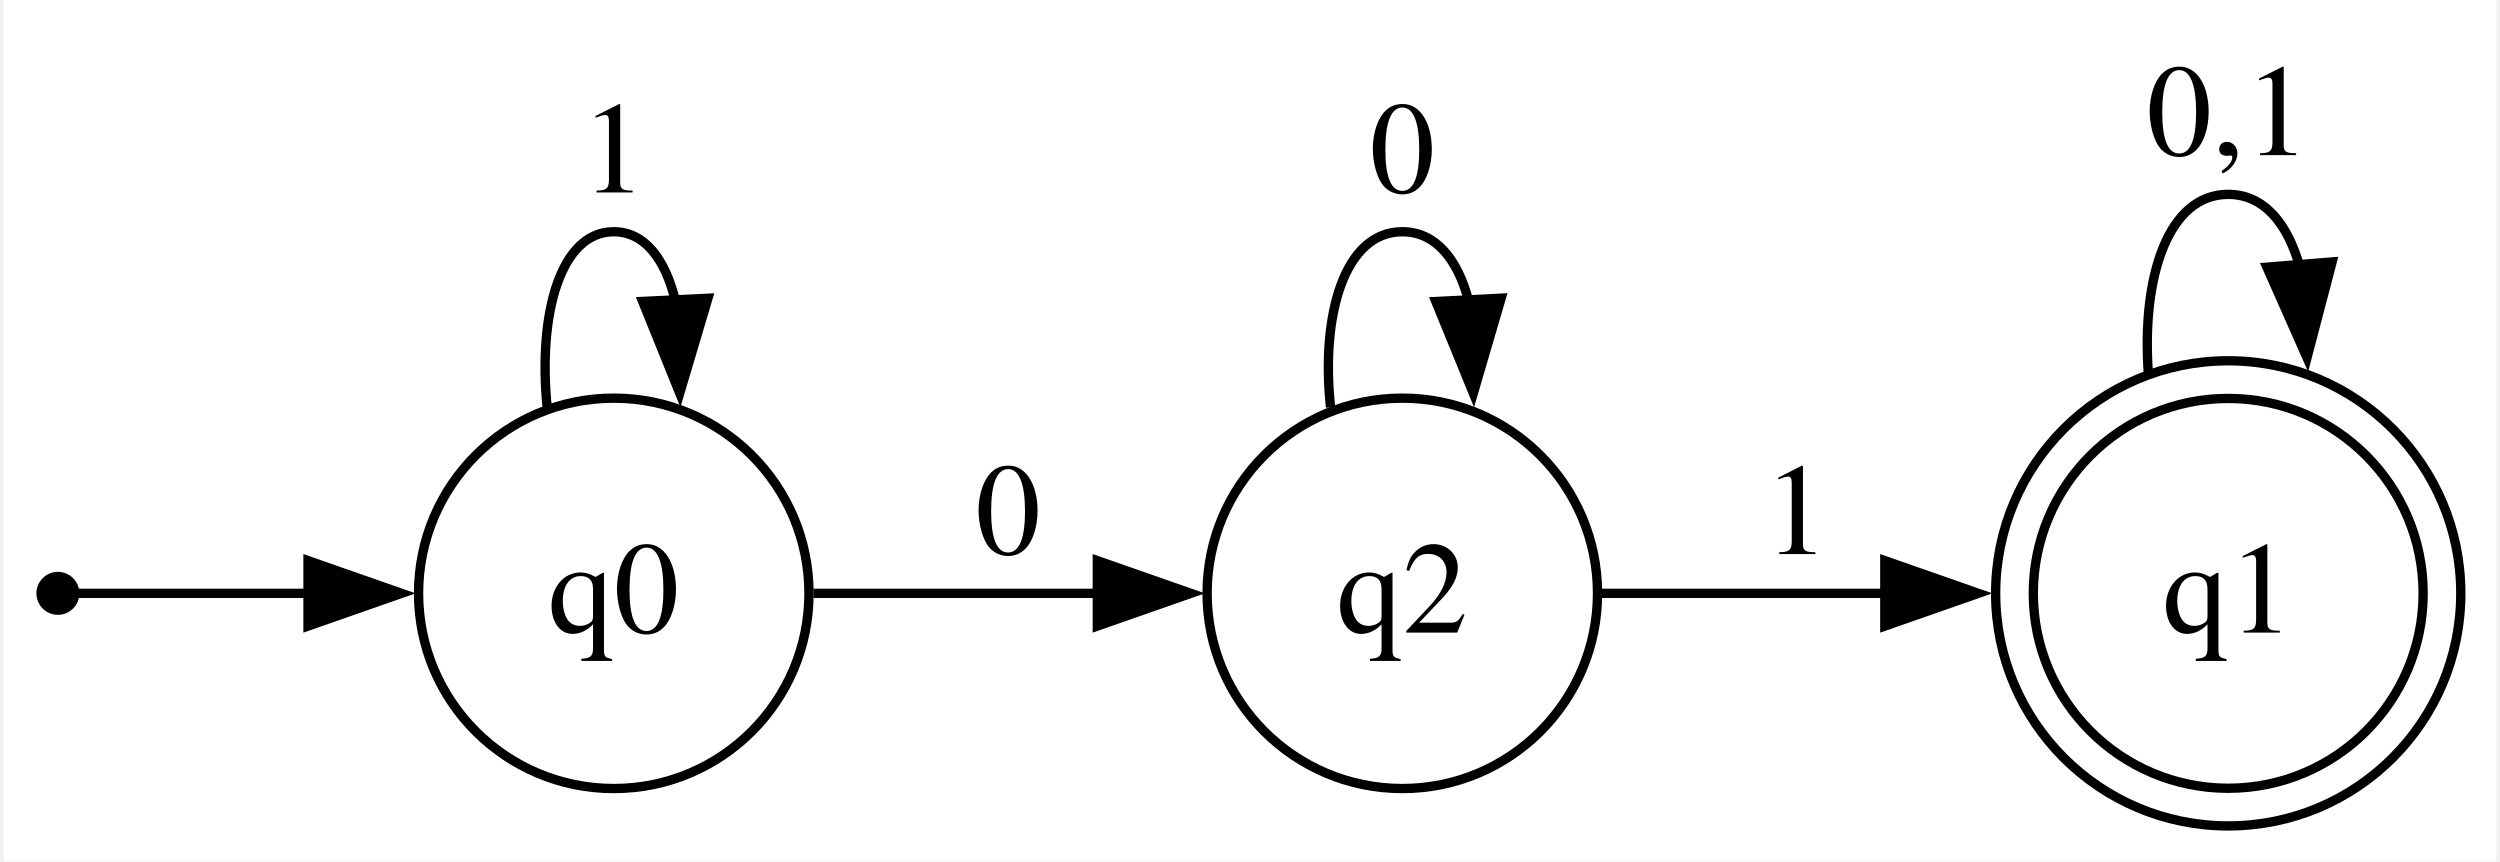
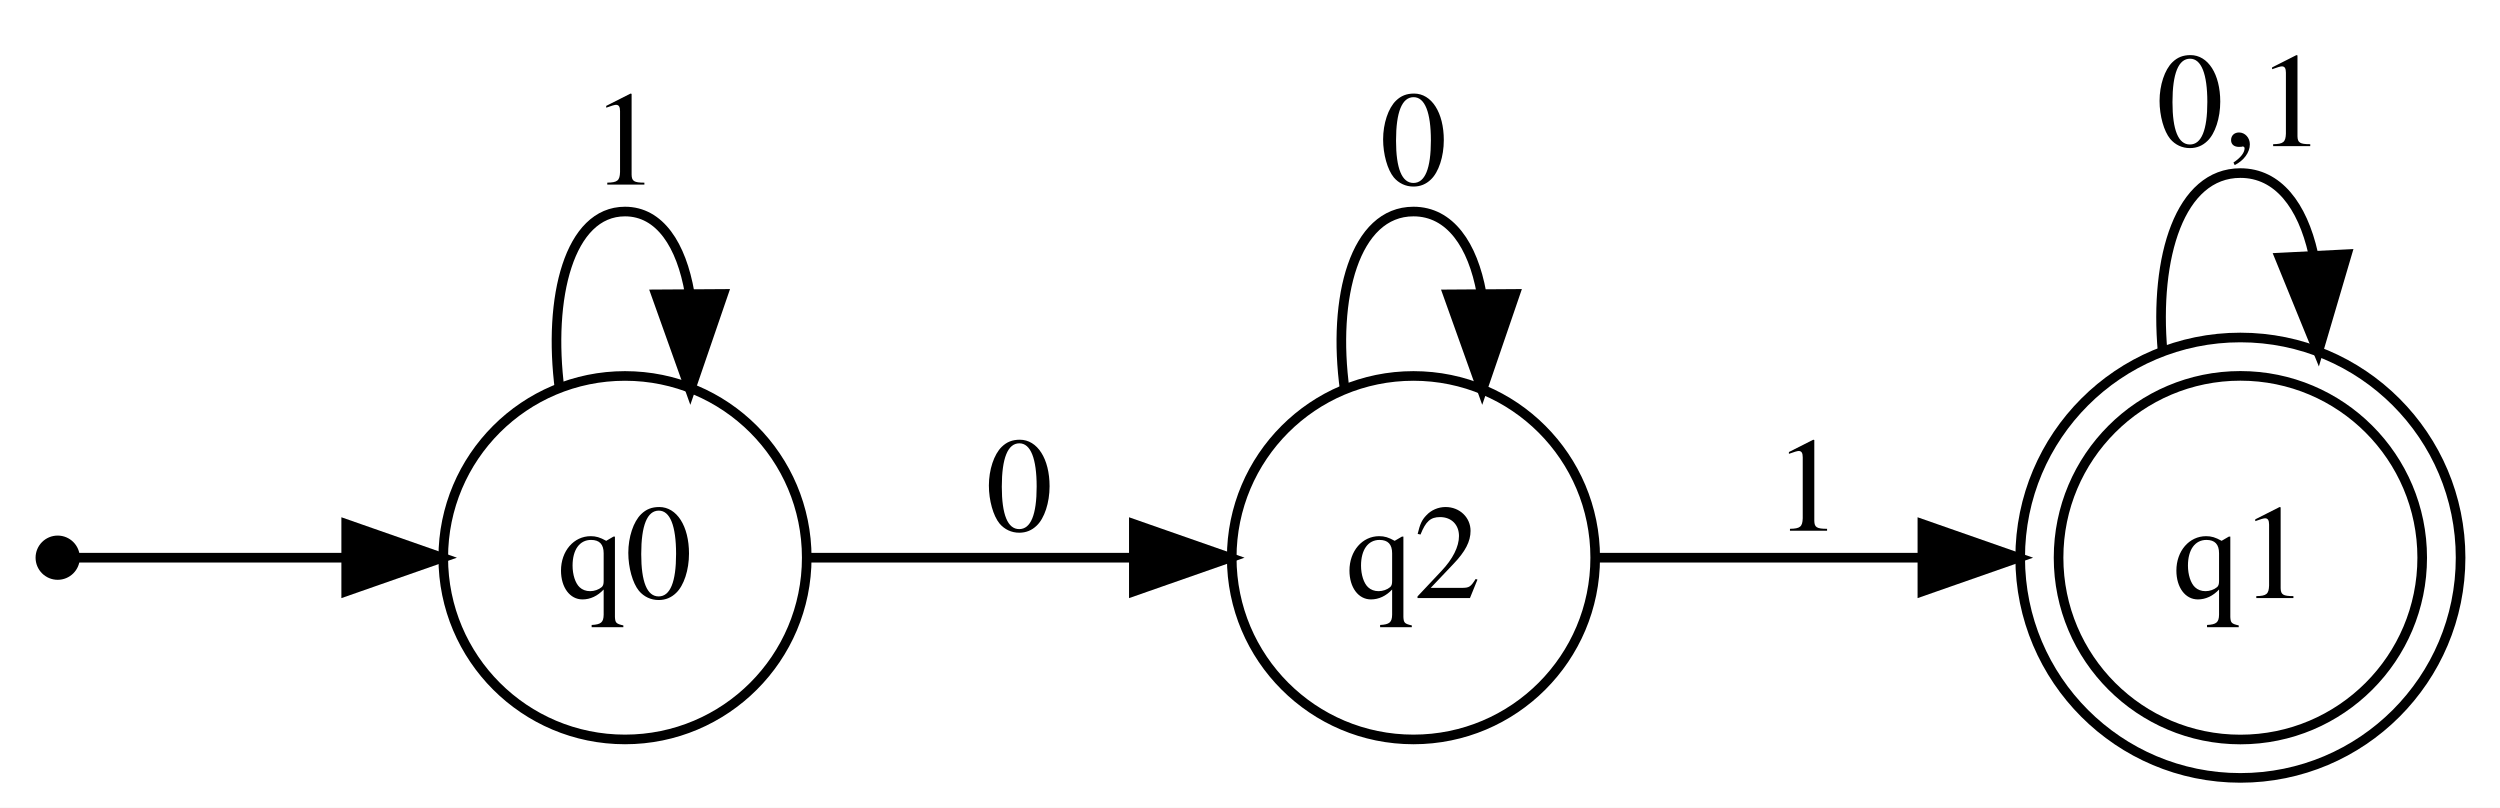
- <svg xmlns="http://www.w3.org/2000/svg" width="267pt" height="92pt" viewBox="0.00 0.00 266.76 92.19">
-   <g id="graph0" class="graph" transform="translate(4,88.19) scale(1)" data-name="FSM">
-     <polygon fill="white" stroke="none" points="-4,4 -4,-88.19 262.76,-88.19 262.76,4 -4,4" />
-     <g id="node1" class="node" pointer-events="visible" data-name="start">
-       <ellipse fill="black" stroke="black" cx="1.8" cy="-24.69" rx="1.8" ry="1.8" />
+ <svg xmlns="http://www.w3.org/2000/svg" width="260pt" height="84pt" viewBox="0.00 0.00 260.00 84.00">
+   <g id="graph0" class="graph" transform="scale(1 1) rotate(0) translate(4 80)">
+     <polygon fill="white" stroke="none" points="-4,4 -4,-80 256,-80 256,4 -4,4" />
+     <g id="node1" class="node">
+       <ellipse fill="black" stroke="black" cx="2" cy="-22" rx="1.8" ry="1.8" />
    </g>
-     <g id="node2" class="node" pointer-events="visible" data-name="q0">
-       <ellipse fill="none" stroke="black" cx="61.29" cy="-24.69" rx="20.89" ry="20.89" />
-       <text text-anchor="middle" x="61.29" y="-20.49" font-family="Times,serif" font-size="14.00">q0</text>
+     <g id="node2" class="node">
+       <ellipse fill="none" stroke="black" cx="61" cy="-22" rx="18.901" ry="18.901" />
+       <text text-anchor="middle" x="61" y="-17.8" font-family="Times,serif" font-size="14.00">q0</text>
    </g>
-     <g id="edge1" class="edge" data-name="start-&gt;q0">
-       <path fill="none" stroke="black" d="M3.8,-24.69C7.01,-24.69 17.5,-24.69 28.59,-24.69" />
-       <polygon fill="black" stroke="black" points="28.57,-28.19 38.57,-24.69 28.57,-21.19 28.57,-28.19" />
+     <g id="edge1" class="edge">
+       <path fill="none" stroke="black" d="M3.989,-22C7.5,-22 19.806,-22 31.992,-22" />
+       <polygon fill="black" stroke="black" points="32.004,-25.5 42.004,-22 32.004,-18.5 32.004,-25.5" />
    </g>
-     <g id="edge2" class="edge" data-name="q0-&gt;q0">
-       <path fill="none" stroke="black" d="M54.16,-44.6C53.17,-54.53 55.55,-63.39 61.29,-63.39 64.61,-63.39 66.81,-60.43 67.88,-56.01" />
-       <polygon fill="black" stroke="black" points="71.37,-56.27 68.35,-46.11 64.38,-55.93 71.37,-56.27" />
-       <text text-anchor="middle" x="61.29" y="-67.59" font-family="Times,serif" font-size="14.00">1</text>
+     <g id="edge2" class="edge">
+       <path fill="none" stroke="black" d="M54.216,-39.41C52.95,-49.088 55.211,-58 61,-58 64.618,-58 66.858,-54.519 67.721,-49.545" />
+       <polygon fill="black" stroke="black" points="71.221,-49.432 67.784,-39.41 64.221,-49.388 71.221,-49.432" />
+       <text text-anchor="middle" x="61" y="-60.8" font-family="Times,serif" font-size="14.00">1</text>
    </g>
-     <g id="node3" class="node" pointer-events="visible" data-name="q2">
-       <ellipse fill="none" stroke="black" cx="145.68" cy="-24.69" rx="20.89" ry="20.89" />
-       <text text-anchor="middle" x="145.68" y="-20.49" font-family="Times,serif" font-size="14.00">q2</text>
+     <g id="node3" class="node">
+       <ellipse fill="none" stroke="black" cx="143" cy="-22" rx="18.901" ry="18.901" />
+       <text text-anchor="middle" x="143" y="-17.8" font-family="Times,serif" font-size="14.00">q2</text>
    </g>
-     <g id="edge3" class="edge" data-name="q0-&gt;q2">
-       <path fill="none" stroke="black" d="M82.66,-24.69C91.84,-24.69 102.89,-24.69 113.1,-24.69" />
-       <polygon fill="black" stroke="black" points="113.04,-28.19 123.04,-24.69 113.04,-21.19 113.04,-28.19" />
-       <text text-anchor="middle" x="103.49" y="-28.89" font-family="Times,serif" font-size="14.00">0</text>
+     <g id="edge3" class="edge">
+       <path fill="none" stroke="black" d="M80.153,-22C90.075,-22 102.583,-22 113.751,-22" />
+       <polygon fill="black" stroke="black" points="113.919,-25.5 123.919,-22 113.919,-18.5 113.919,-25.5" />
+       <text text-anchor="middle" x="102" y="-24.8" font-family="Times,serif" font-size="14.00">0</text>
    </g>
-     <g id="edge4" class="edge" data-name="q2-&gt;q2">
-       <path fill="none" stroke="black" d="M138,-44.6C136.94,-54.53 139.5,-63.39 145.68,-63.39 149.25,-63.39 151.62,-60.43 152.77,-56.01" />
-       <polygon fill="black" stroke="black" points="156.26,-56.28 153.28,-46.11 149.27,-55.92 156.26,-56.28" />
-       <text text-anchor="middle" x="145.68" y="-67.59" font-family="Times,serif" font-size="14.00">0</text>
+     <g id="edge4" class="edge">
+       <path fill="none" stroke="black" d="M135.859,-39.41C134.526,-49.088 136.906,-58 143,-58 146.809,-58 149.167,-54.519 150.074,-49.545" />
+       <polygon fill="black" stroke="black" points="153.575,-49.433 150.141,-39.41 146.575,-49.386 153.575,-49.433" />
+       <text text-anchor="middle" x="143" y="-60.8" font-family="Times,serif" font-size="14.00">0</text>
    </g>
-     <g id="node4" class="node" pointer-events="visible" data-name="q1">
-       <ellipse fill="none" stroke="black" cx="234.07" cy="-24.69" rx="20.86" ry="20.86" />
-       <ellipse fill="none" stroke="black" cx="234.07" cy="-24.69" rx="24.89" ry="24.89" />
-       <text text-anchor="middle" x="234.07" y="-20.49" font-family="Times,serif" font-size="14.00">q1</text>
+     <g id="node4" class="node">
+       <ellipse fill="none" stroke="black" cx="229" cy="-22" rx="18.909" ry="18.909" />
+       <ellipse fill="none" stroke="black" cx="229" cy="-22" rx="22.901" ry="22.901" />
+       <text text-anchor="middle" x="229" y="-17.8" font-family="Times,serif" font-size="14.00">q1</text>
    </g>
-     <g id="edge5" class="edge" data-name="q2-&gt;q1">
-       <path fill="none" stroke="black" d="M166.72,-24.69C175.84,-24.69 186.93,-24.69 197.4,-24.69" />
-       <polygon fill="black" stroke="black" points="197.32,-28.19 207.32,-24.69 197.32,-21.19 197.32,-28.19" />
-       <text text-anchor="middle" x="187.87" y="-28.89" font-family="Times,serif" font-size="14.00">1</text>
+     <g id="edge5" class="edge">
+       <path fill="none" stroke="black" d="M162.227,-22C172.054,-22 184.469,-22 195.86,-22" />
+       <polygon fill="black" stroke="black" points="195.928,-25.5 205.928,-22 195.928,-18.5 195.928,-25.5" />
+       <text text-anchor="middle" x="184" y="-24.8" font-family="Times,serif" font-size="14.00">1</text>
    </g>
-     <g id="edge6" class="edge" data-name="q1-&gt;q1">
-       <path fill="none" stroke="black" d="M225.51,-48.4C224.81,-58.63 227.66,-67.39 234.07,-67.39 237.87,-67.39 240.42,-64.3 241.72,-59.65" />
-       <polygon fill="black" stroke="black" points="245.19,-60.16 242.5,-49.91 238.21,-59.6 245.19,-60.16" />
-       <text text-anchor="middle" x="234.07" y="-71.59" font-family="Times,serif" font-size="14.00">0,1</text>
+     <g id="edge6" class="edge">
+       <path fill="none" stroke="black" d="M220.913,-43.399C220.031,-53.327 222.727,-62 229,-62 232.921,-62 235.444,-58.612 236.57,-53.647" />
+       <polygon fill="black" stroke="black" points="240.079,-53.563 237.087,-43.399 233.087,-53.21 240.079,-53.563" />
+       <text text-anchor="middle" x="229" y="-64.8" font-family="Times,serif" font-size="14.00">0,1</text>
    </g>
  </g>
</svg>
